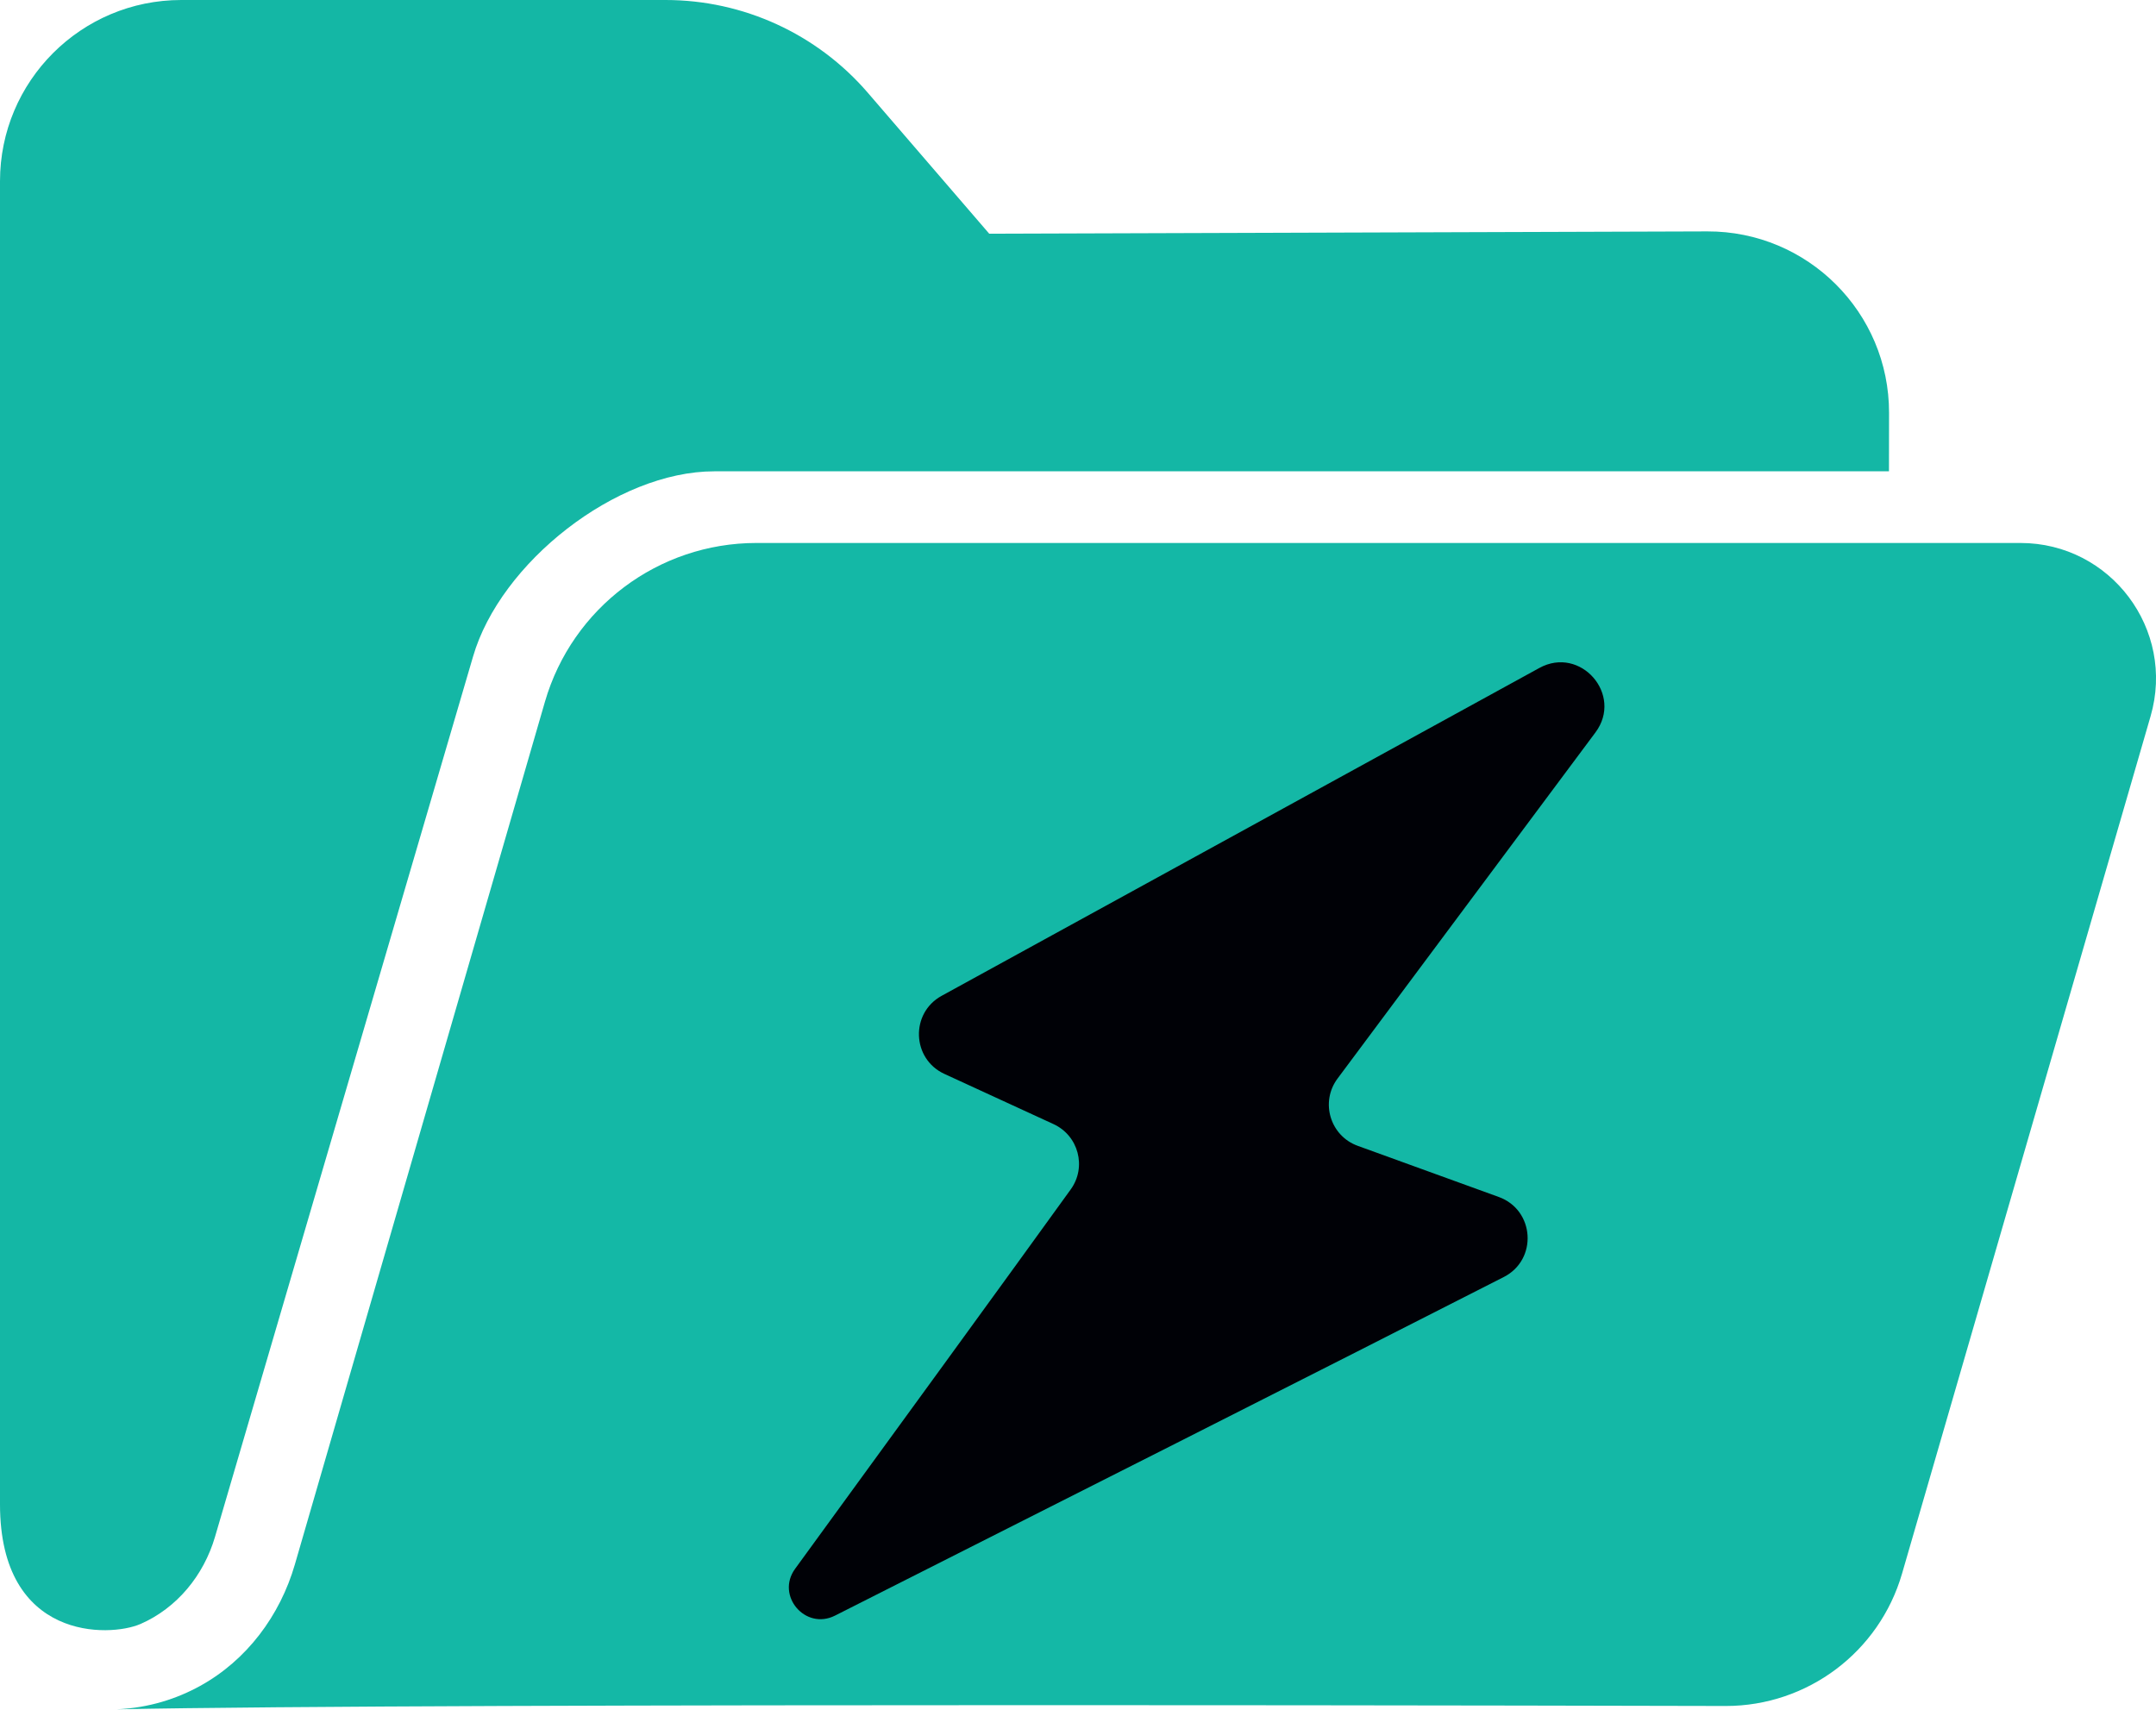
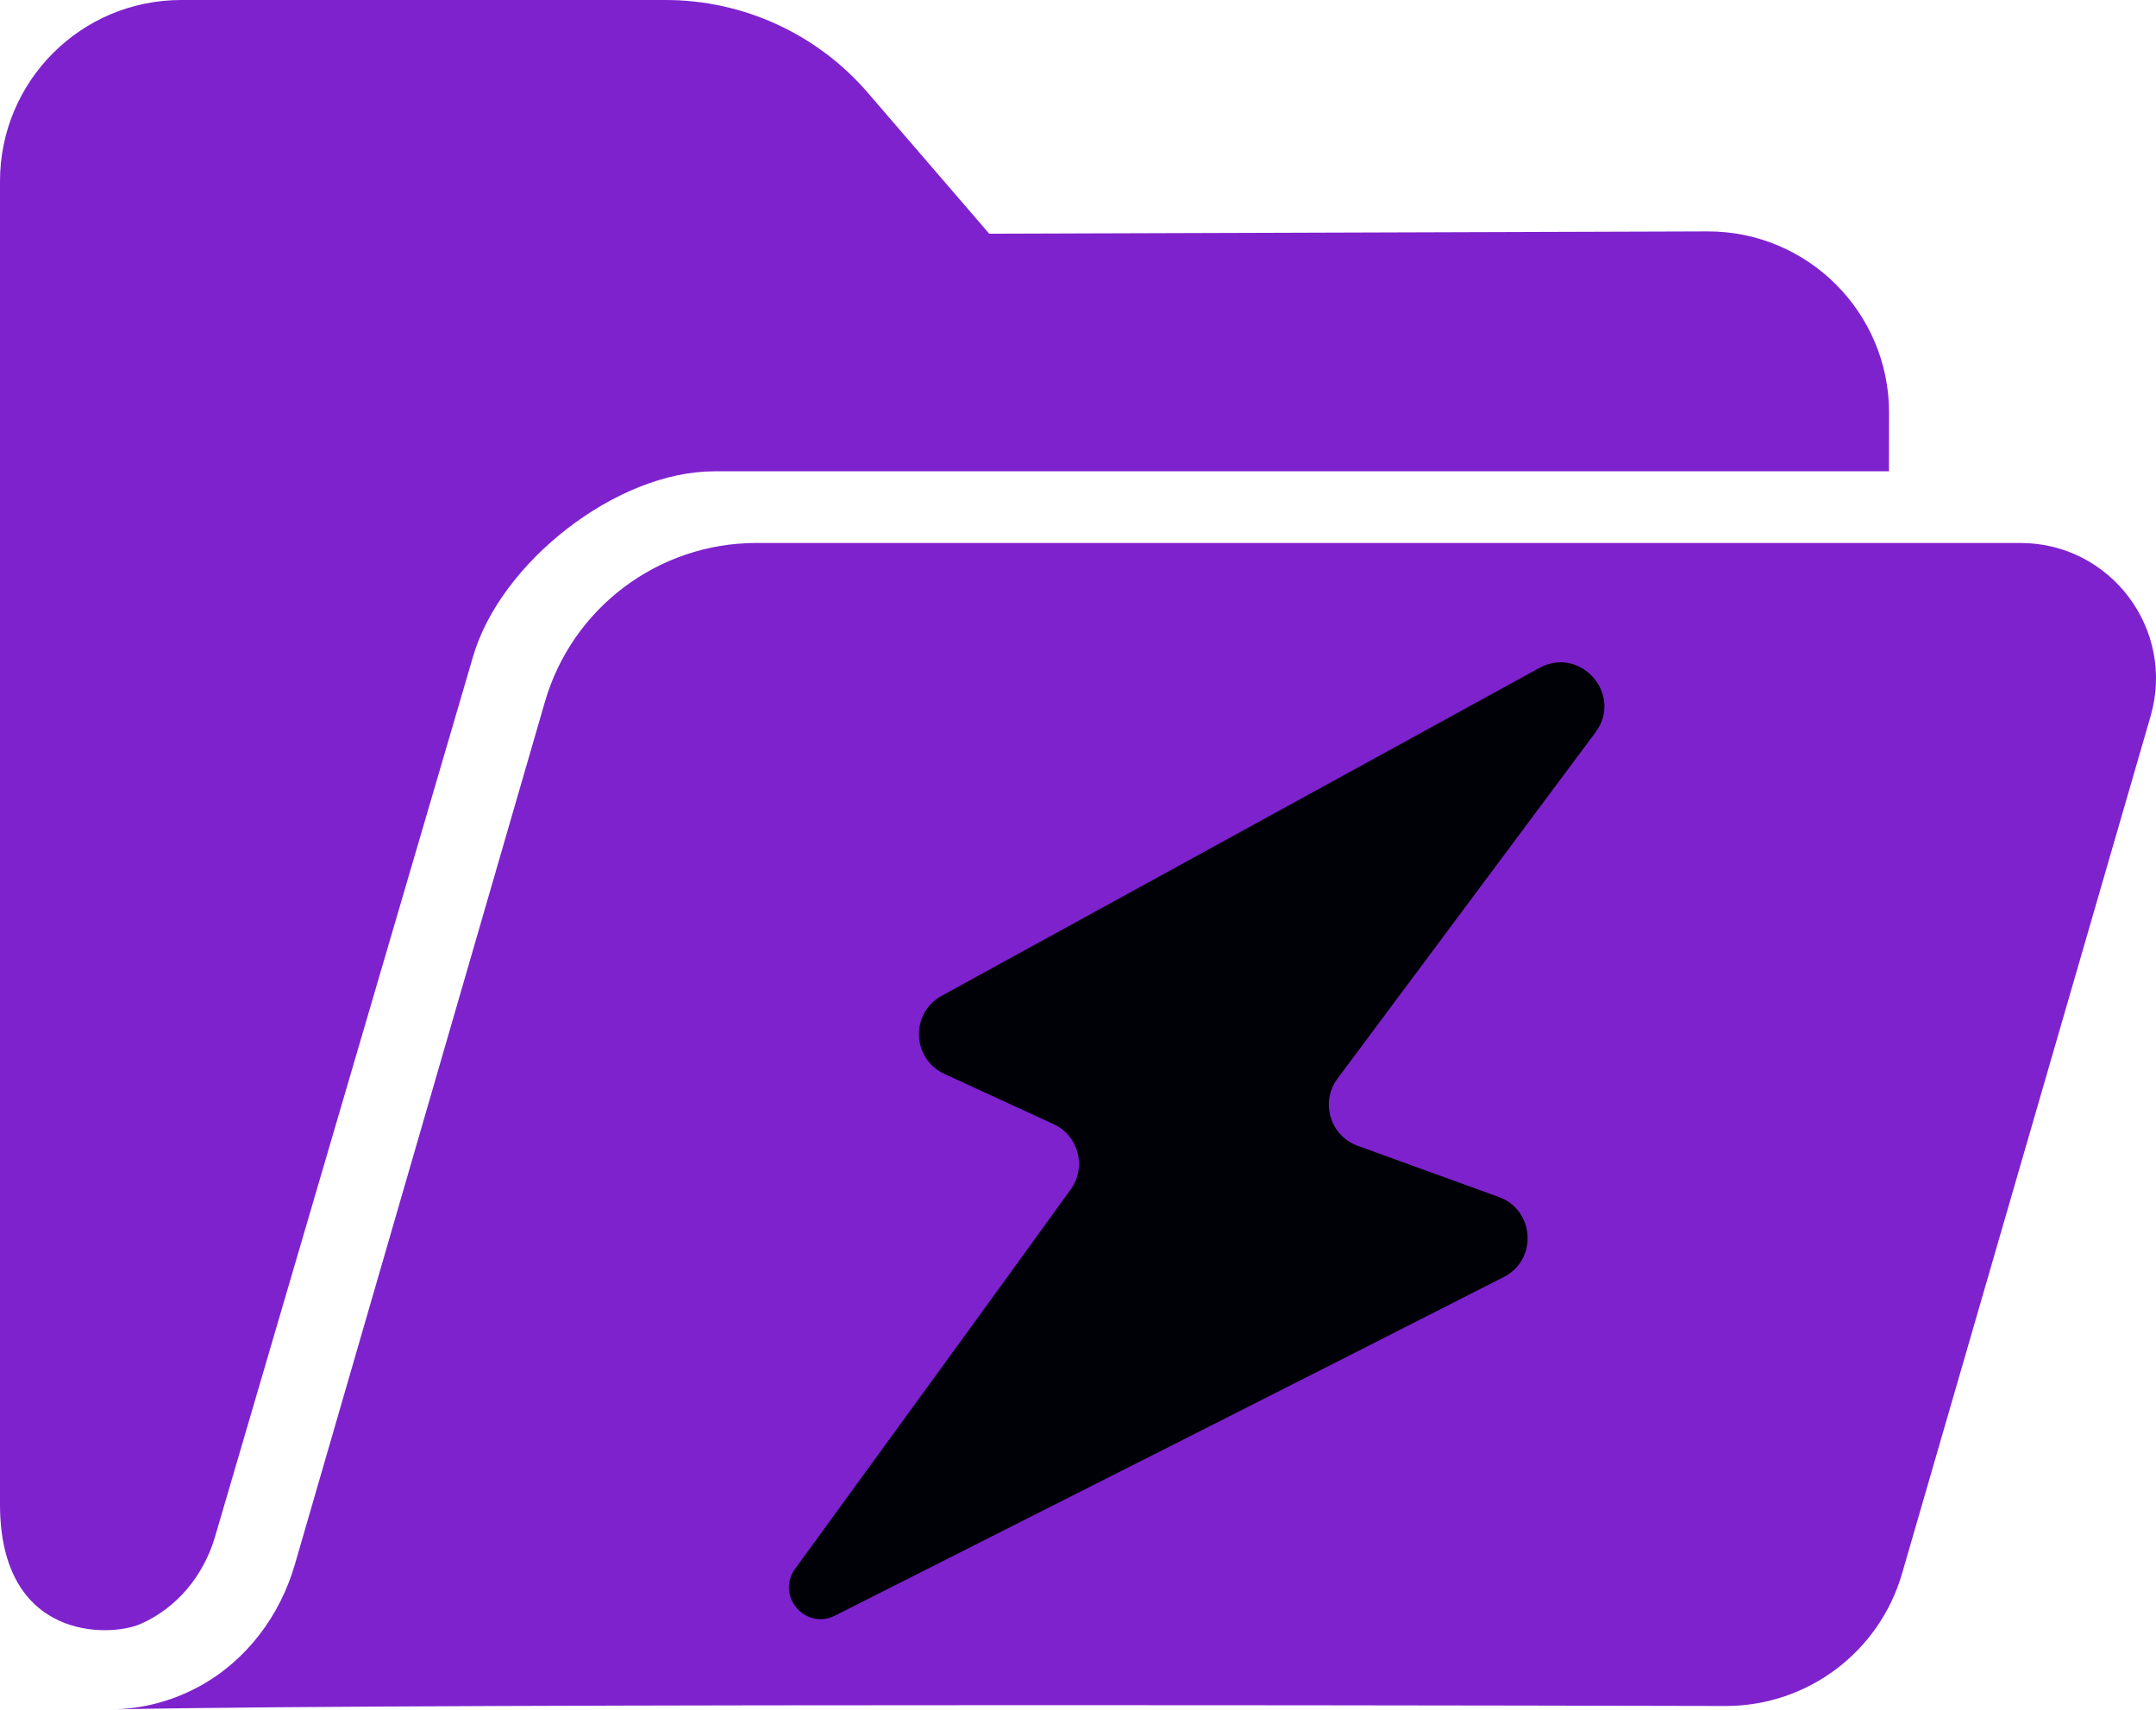
<svg xmlns="http://www.w3.org/2000/svg" version="1.1" width="931.46" height="738.55">
  <svg id="SvgjsSvg1001" version="1.1" viewBox="0 0 931.46 738.55">
    <defs>
      <style>
      .st0 {
-         fill: #000106;
+         fill: #7e22ce;
      }

      .st1 {
-         fill: #14b7a5;
-       }
- 
-       .st2 {
-         fill: #14b8a6;
+         fill: #000106;
      }
    </style>
    </defs>
-     <path class="st1" d="M60.61,701.71c15.87-6.91,27.41-21.08,32.28-37.69l111.46-380.27c11.78-40.66,61.9-80.11,104.24-80.11h507.5l.04-25.26c.06-43.38-35.16-78.54-78.54-78.4l-310.21,1-52.49-60.94C352.98,14.62,321.09,0,287.53,0H78.3C35.05,0,0,35.05,0,78.29v571.67c0,59.11,47.41,57.49,60.61,51.74Z" />
-     <path class="st2" d="M872.87,234.6H326.78c-42.33,0-79.58,27.98-91.36,68.64l-108.03,372.71c-6.41,22.11-20.8,41.4-40.96,52.5-9.89,5.44-21.9,9.48-36.14,10.1,136.97-2.9,695.32-1.45,695.32-1.45,35.28,0,66.3-23.31,76.13-57.19l107.38-370.45c10.86-37.46-17.24-74.86-56.24-74.86Z" />
-     <path class="st0" d="M406.84,430.25l258.2-141.64c17.8-9.77,36.38,11.58,24.24,27.86l-111.42,149.54c-7.57,10.16-3.2,24.74,8.71,29.06l60.94,22.1c15.54,5.63,16.9,27.07,2.18,34.58-69.25,35.35-212.53,107.73-288.94,146.3-12.82,6.47-25.68-8.64-17.23-20.24,36.67-50.35,93.75-128.78,119.08-163.92,6.96-9.65,3.36-23.22-7.45-28.2l-47.14-21.69c-14.1-6.49-14.8-26.27-1.19-33.74Z" />
+     <path class="st0" d="M60.61,701.71c15.87-6.91,27.41-21.08,32.28-37.69l111.46-380.27c11.78-40.66,61.9-80.11,104.24-80.11h507.5l.04-25.26c.06-43.38-35.16-78.54-78.54-78.4l-310.21,1-52.49-60.94C352.98,14.62,321.09,0,287.53,0H78.3C35.05,0,0,35.05,0,78.29v571.67c0,59.11,47.41,57.49,60.61,51.74h0Z" />
+     <path class="st0" d="M872.87,234.6H326.78c-42.33,0-79.58,27.98-91.36,68.64l-108.03,372.71c-6.41,22.11-20.8,41.4-40.96,52.5-9.89,5.44-21.9,9.48-36.14,10.1,136.97-2.9,695.32-1.45,695.32-1.45,35.28,0,66.3-23.31,76.13-57.19l107.38-370.45c10.86-37.46-17.24-74.86-56.24-74.86h-.01Z" />
+     <path class="st1" d="M406.84,430.25l258.2-141.64c17.8-9.77,36.38,11.58,24.24,27.86l-111.42,149.54c-7.57,10.16-3.2,24.74,8.71,29.06l60.94,22.1c15.54,5.63,16.9,27.07,2.18,34.58-69.25,35.35-212.53,107.73-288.94,146.3-12.82,6.47-25.68-8.64-17.23-20.24,36.67-50.35,93.75-128.78,119.08-163.92,6.96-9.65,3.36-23.22-7.45-28.2l-47.14-21.69c-14.1-6.49-14.8-26.27-1.19-33.74h.02Z" />
  </svg>
  <style>@media (prefers-color-scheme: light) { :root { filter: none; } }
@media (prefers-color-scheme: dark) { :root { filter: none; } }
</style>
</svg>
